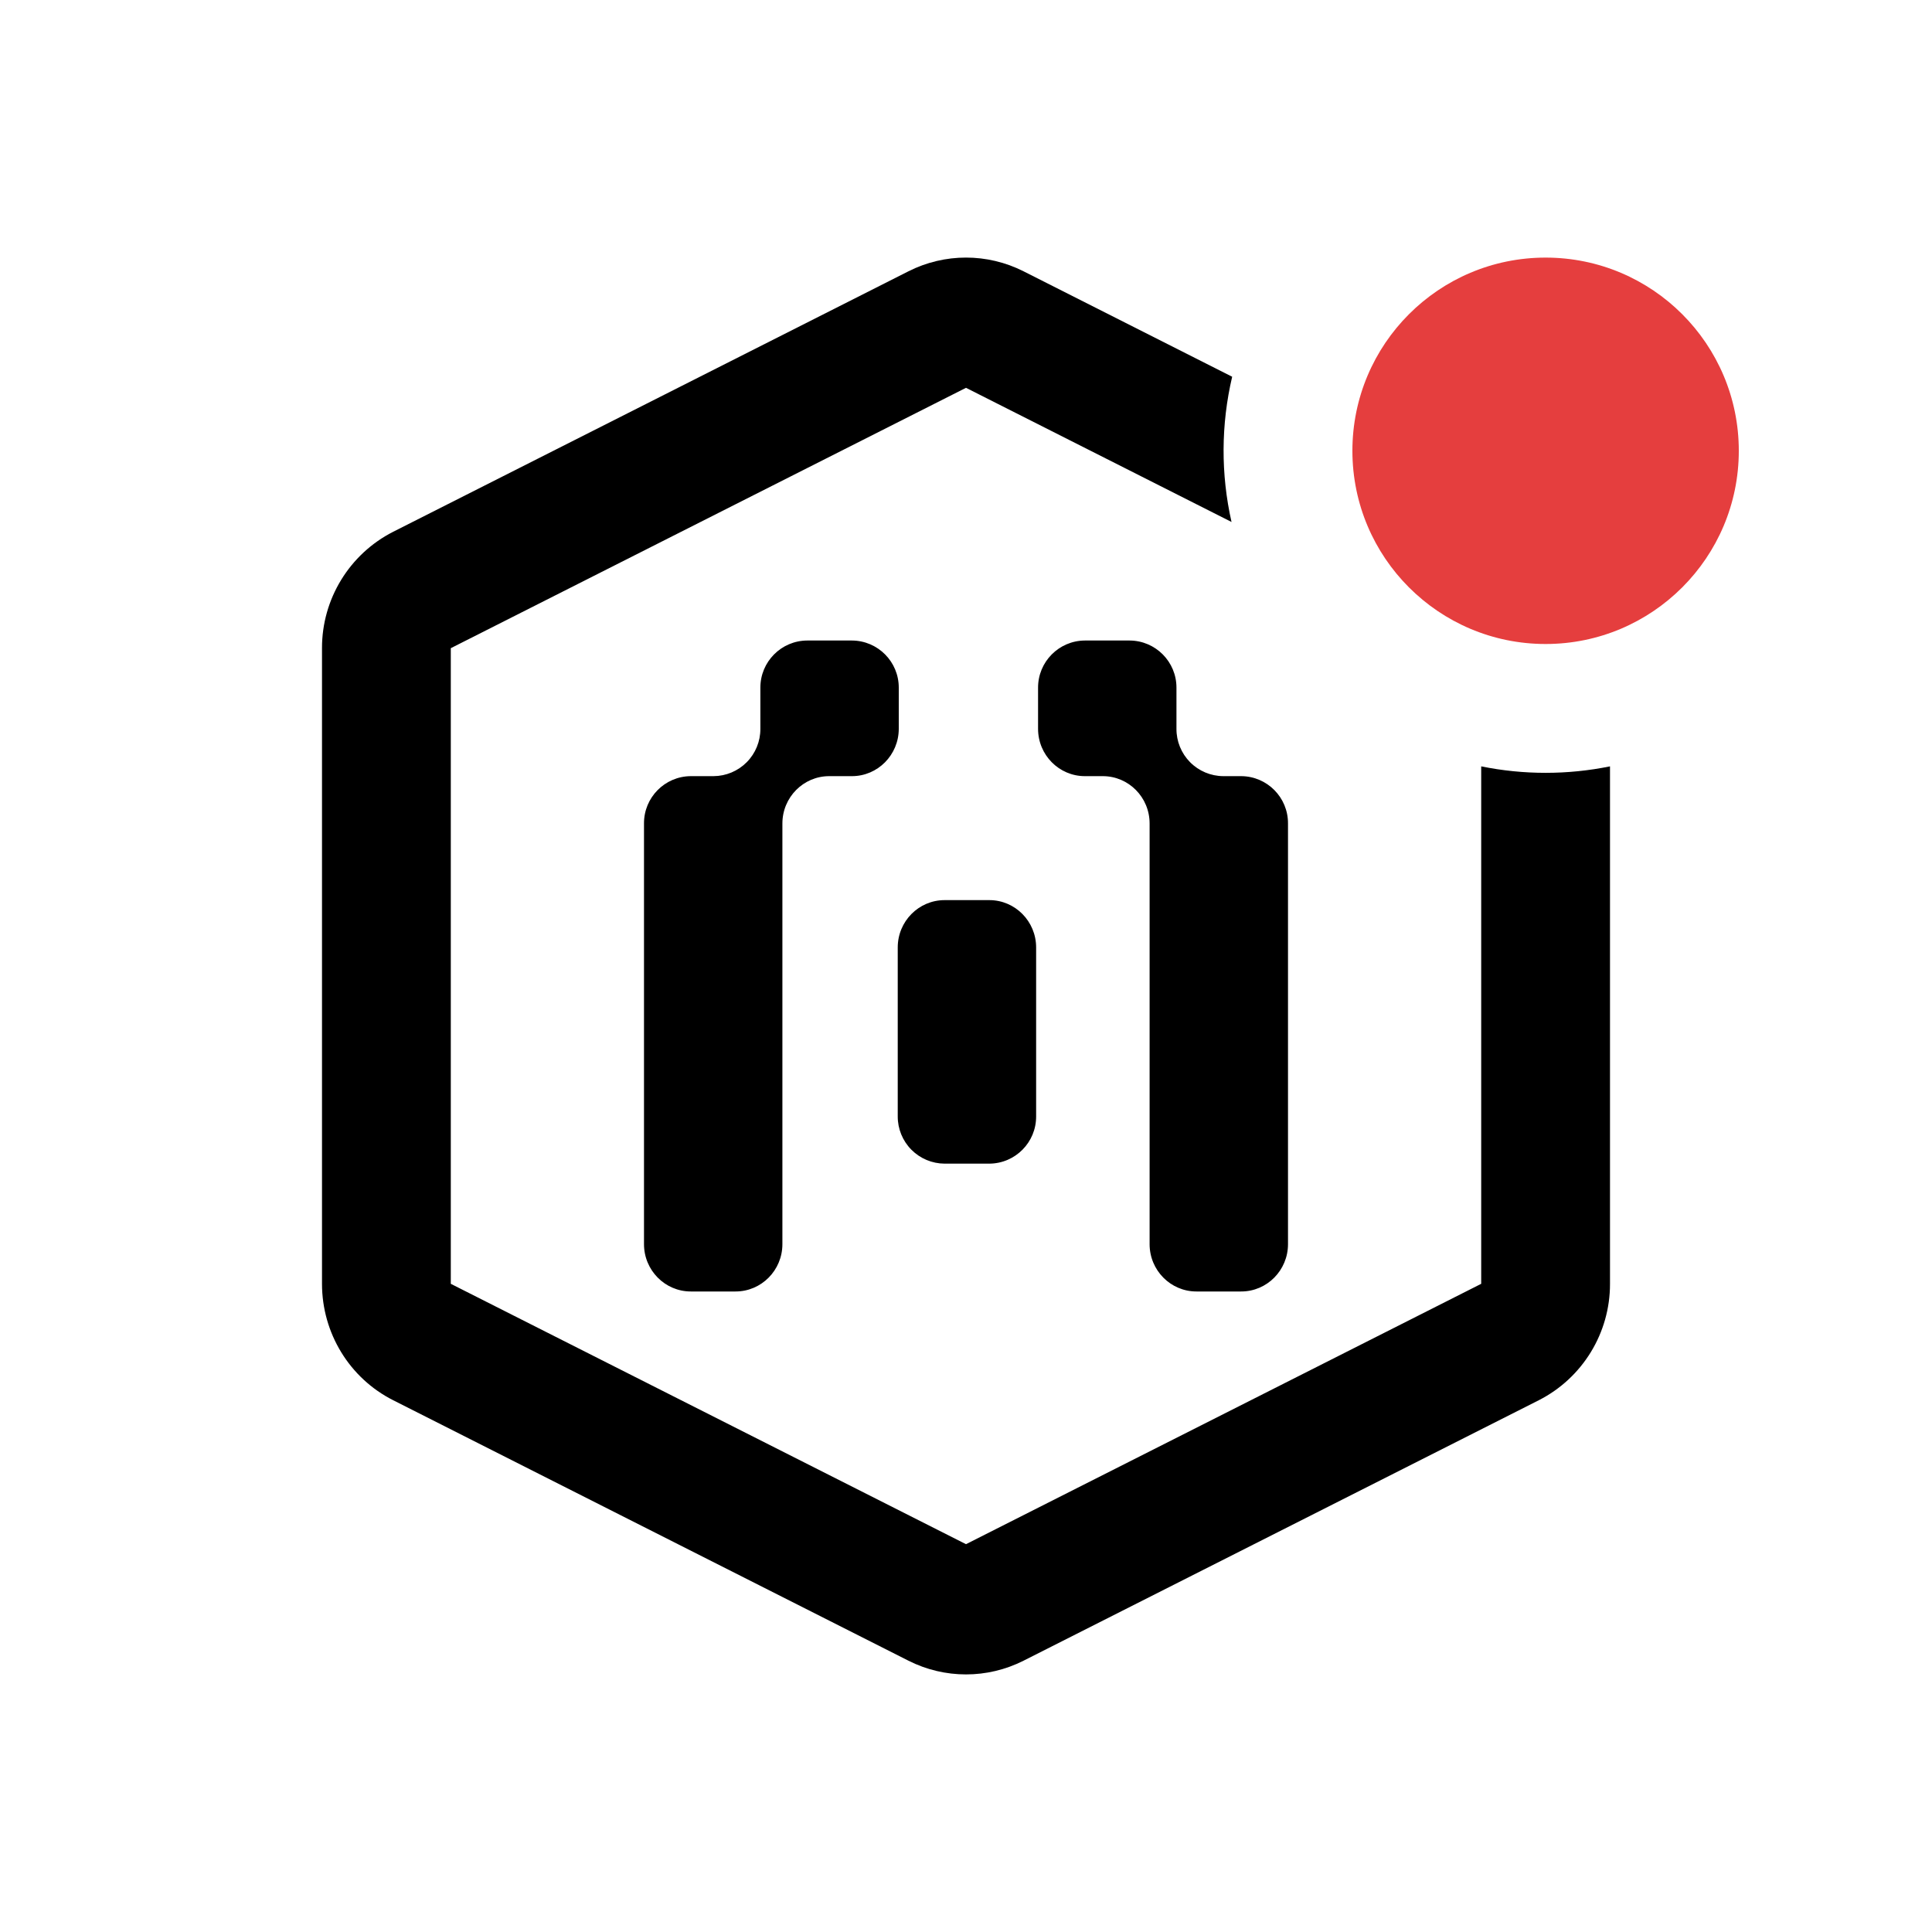
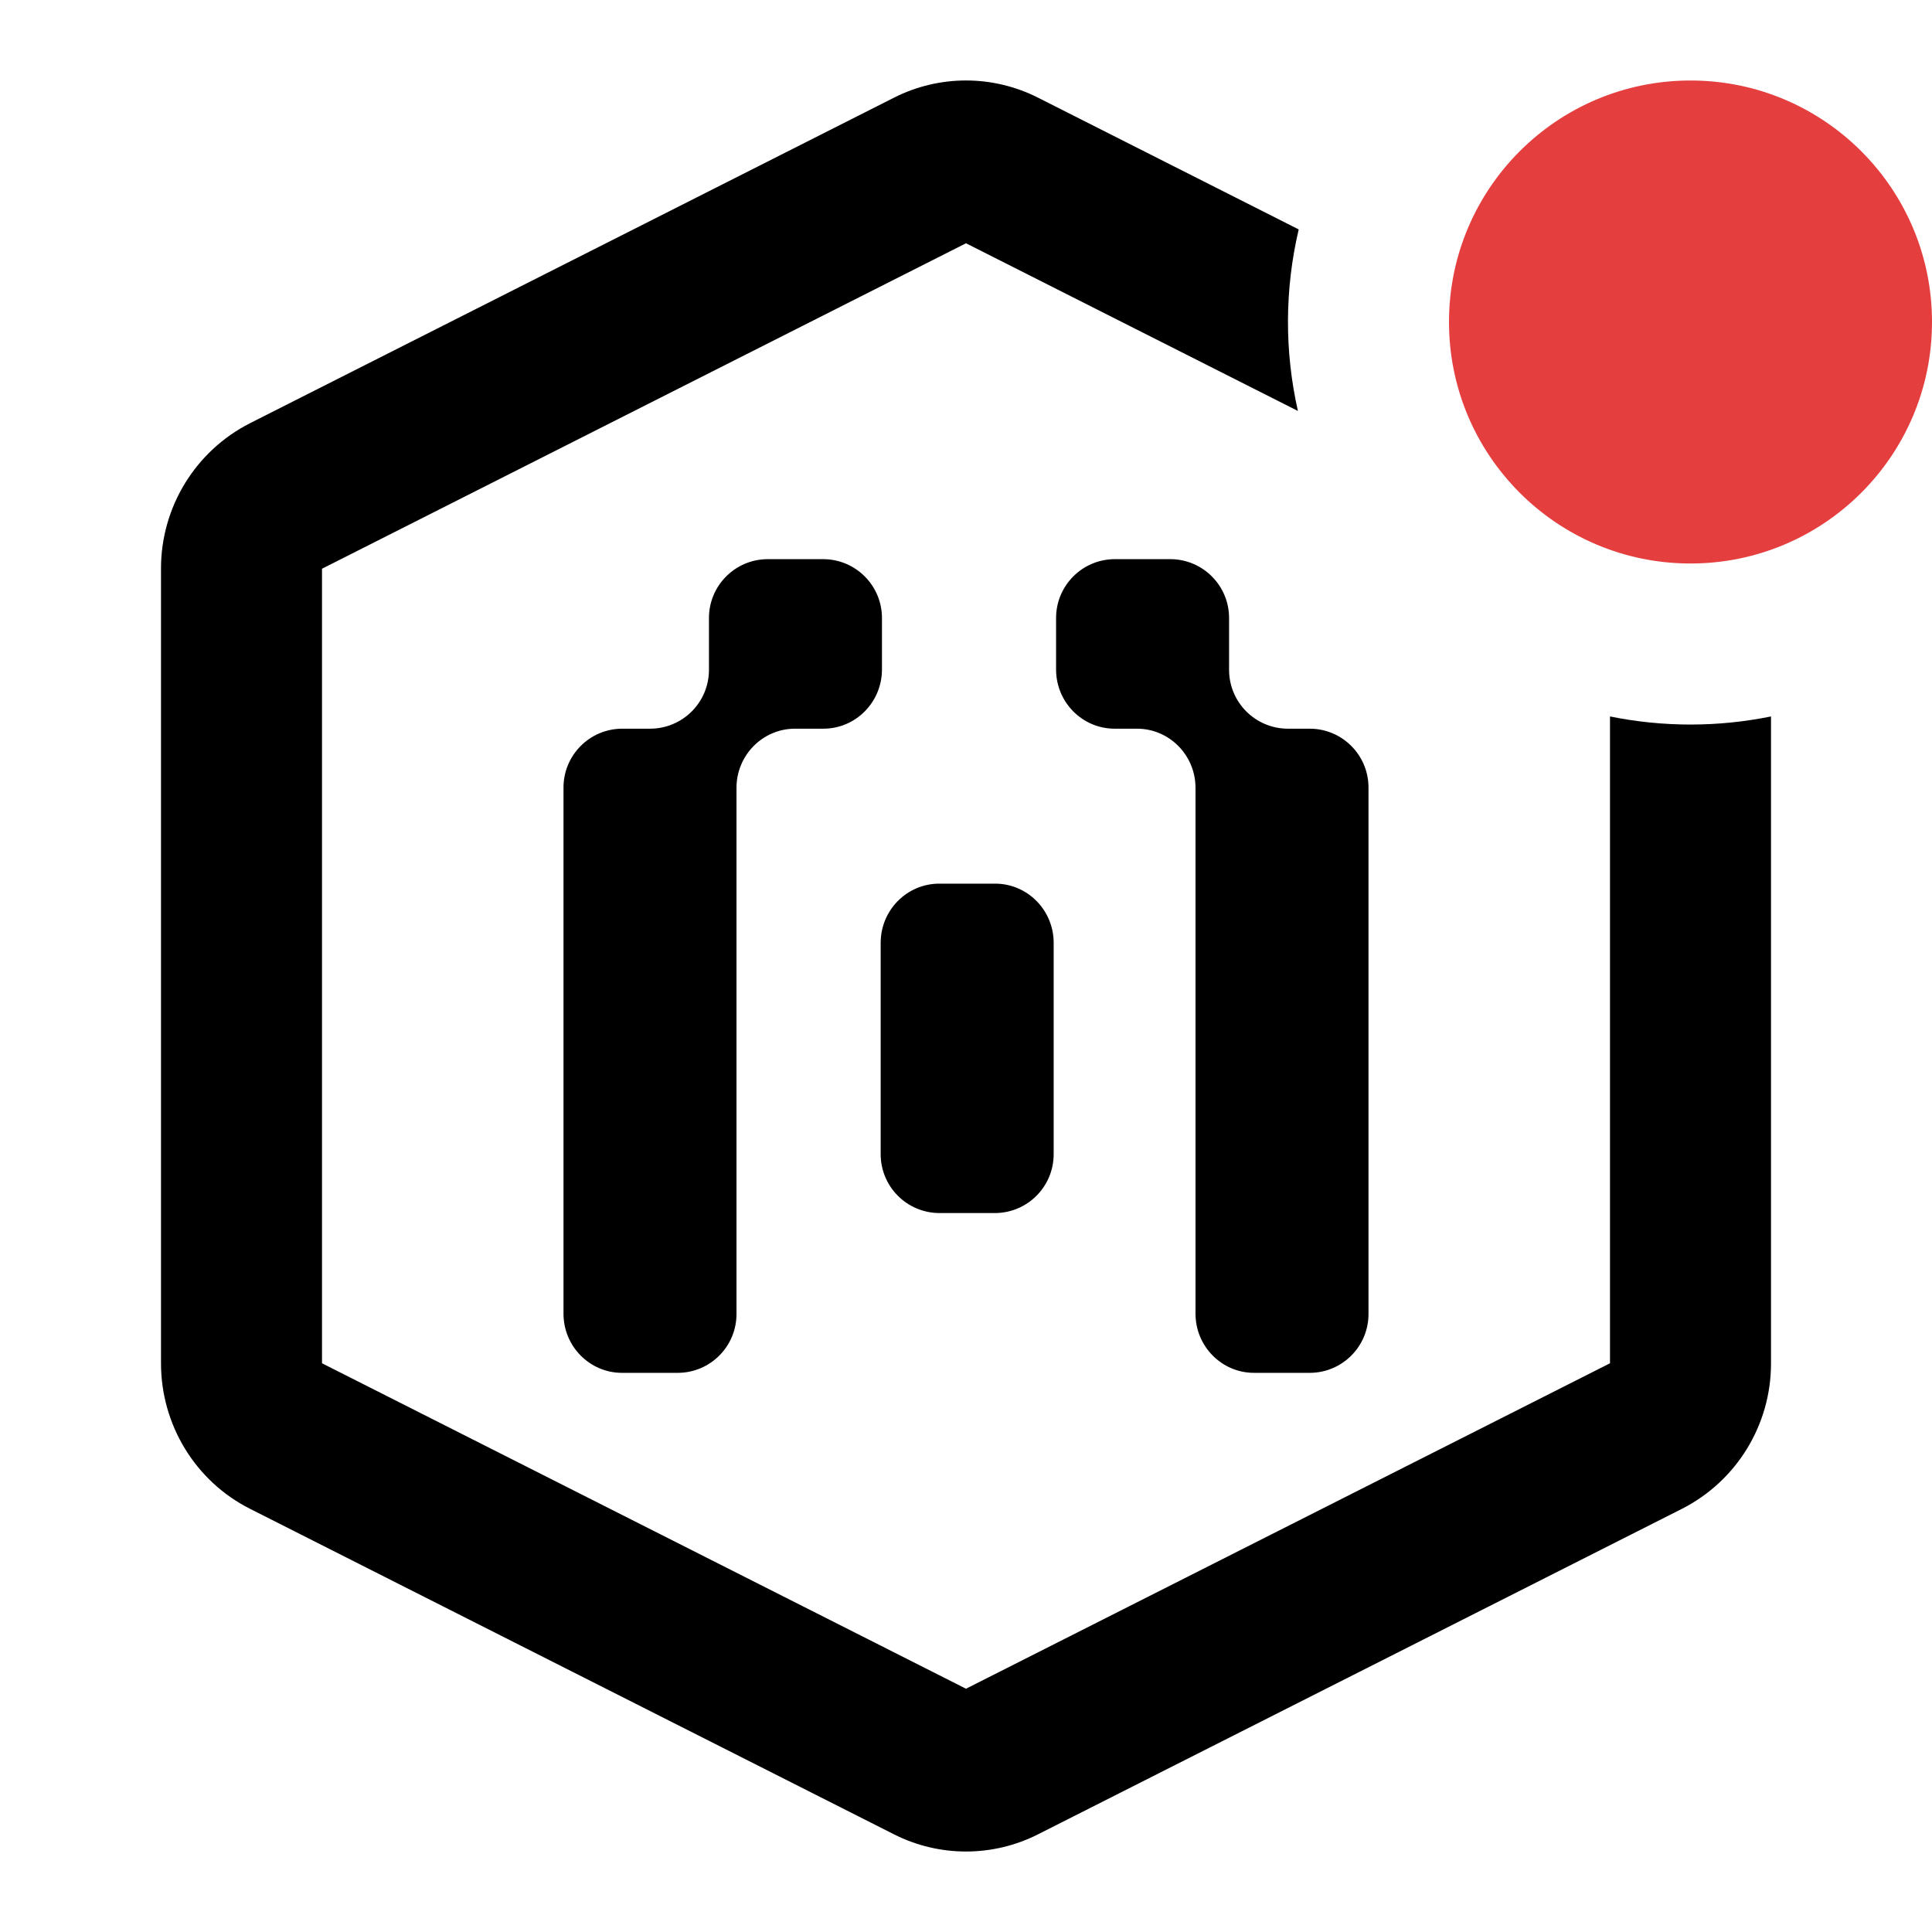
- <svg xmlns="http://www.w3.org/2000/svg" viewBox="0 0 30 30" fill="none">
-   <path fill-rule="evenodd" clip-rule="evenodd" d="m19.133 5.85-3.239-1.637a1.98 1.98 0 0 0-1.788 0l-8 4.044A2.024 2.024 0 0 0 5 10.065v9.87c0 .766.428 1.466 1.106 1.808l8 4.044a1.981 1.981 0 0 0 1.788 0l8-4.044A2.024 2.024 0 0 0 25 19.935V11.9a5.022 5.022 0 0 1-2 0v8.035l-8 4.043-8-4.043v-9.87l8-4.043 4.123 2.083a5.02 5.02 0 0 1 .01-2.255Zm-5.177 4.83a.731.731 0 0 0-.727-.734h-.695a.731.731 0 0 0-.727.735v.636a.731.731 0 0 1-.728.735h-.352a.731.731 0 0 0-.727.735v6.532c0 .406.326.735.727.735h.695c.401 0 .727-.329.727-.735v-6.532c0-.406.326-.735.727-.735h.353c.401 0 .727-.33.727-.736v-.635Zm4.312 0a.731.731 0 0 0-.727-.734h-.695a.731.731 0 0 0-.727.735v.636c0 .406.326.735.727.735h.278c.402 0 .727.329.727.735v6.532c0 .406.326.735.727.735h.695c.401 0 .727-.329.727-.735v-6.532a.731.731 0 0 0-.727-.735h-.278a.731.731 0 0 1-.727-.736v-.635Zm-2.906 3.297c.402 0 .727.33.727.735v2.622a.731.731 0 0 1-.727.735h-.694a.731.731 0 0 1-.728-.735v-2.622c0-.406.326-.735.728-.735h.694Z" fill="currentColor" />
-   <circle cx="24" cy="7" r="3" fill="#E53E3E" />
+ <svg xmlns="http://www.w3.org/2000/svg" viewBox="0 0 24 24" fill="none">
+   <path fill-rule="evenodd" clip-rule="evenodd" d="m16.133 2.85-3.239-1.637a1.98 1.98 0 0 0-1.788 0l-8 4.044A2.024 2.024 0 0 0 2 7.065v9.87c0 .766.428 1.466 1.106 1.808l8 4.044a1.981 1.981 0 0 0 1.788 0l8-4.044A2.024 2.024 0 0 0 22 16.935V8.9a5.022 5.022 0 0 1-2 0v8.035l-8 4.043-8-4.043v-9.87l8-4.043 4.123 2.083a5.02 5.02 0 0 1 .01-2.255Zm-5.177 4.83a.731.731 0 0 0-.727-.734h-.695a.731.731 0 0 0-.727.735v.635a.731.731 0 0 1-.727.736h-.353A.731.731 0 0 0 7 9.787v6.532c0 .406.326.735.727.735h.695a.731.731 0 0 0 .727-.735V9.787c0-.406.326-.735.727-.735h.353c.401 0 .727-.33.727-.735V7.68Zm4.312 0a.731.731 0 0 0-.727-.734h-.695a.731.731 0 0 0-.727.735v.636c0 .406.326.735.727.735h.278c.401 0 .727.329.727.735v6.532c0 .406.326.735.727.735h.695a.731.731 0 0 0 .727-.735V9.787a.731.731 0 0 0-.727-.735h-.278a.731.731 0 0 1-.727-.736v-.635Zm-2.906 3.297c.402 0 .727.33.727.735v2.622a.731.731 0 0 1-.727.735h-.694a.731.731 0 0 1-.728-.736v-2.62c0-.407.326-.736.728-.736h.694Z" fill="currentColor" />
+   <circle cx="21" cy="4" r="3" fill="#E53E3E" />
</svg>
